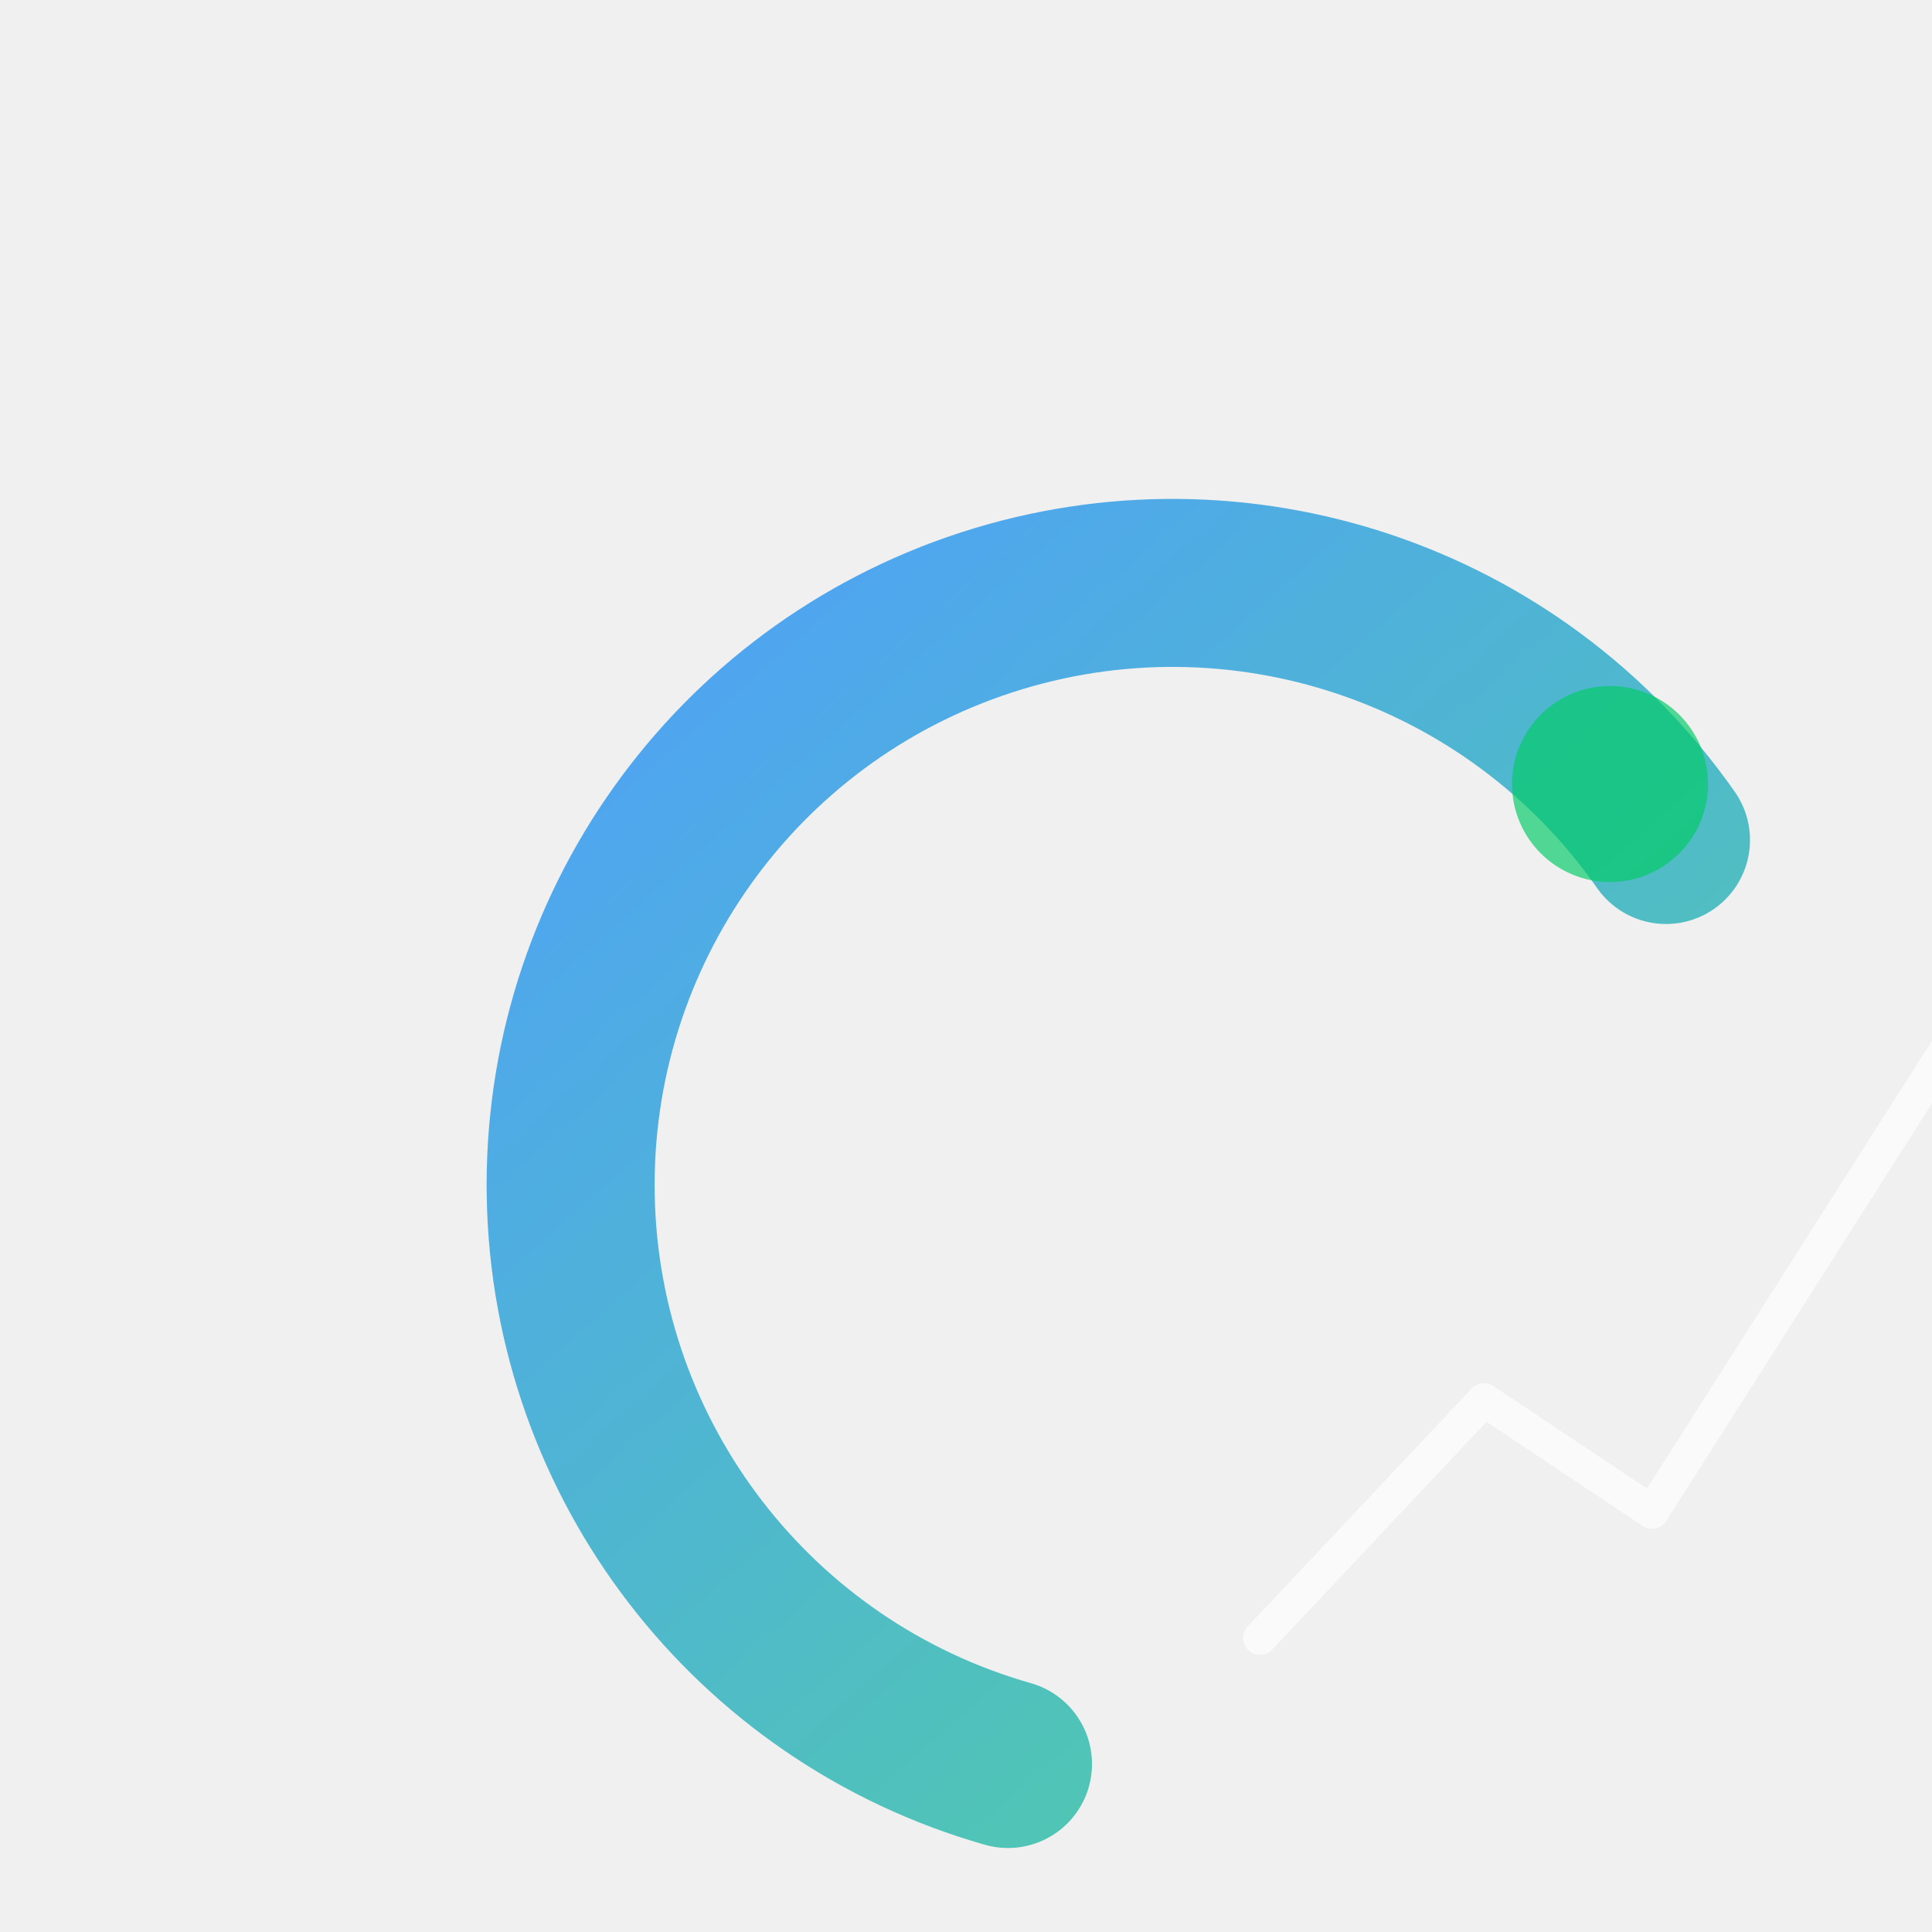
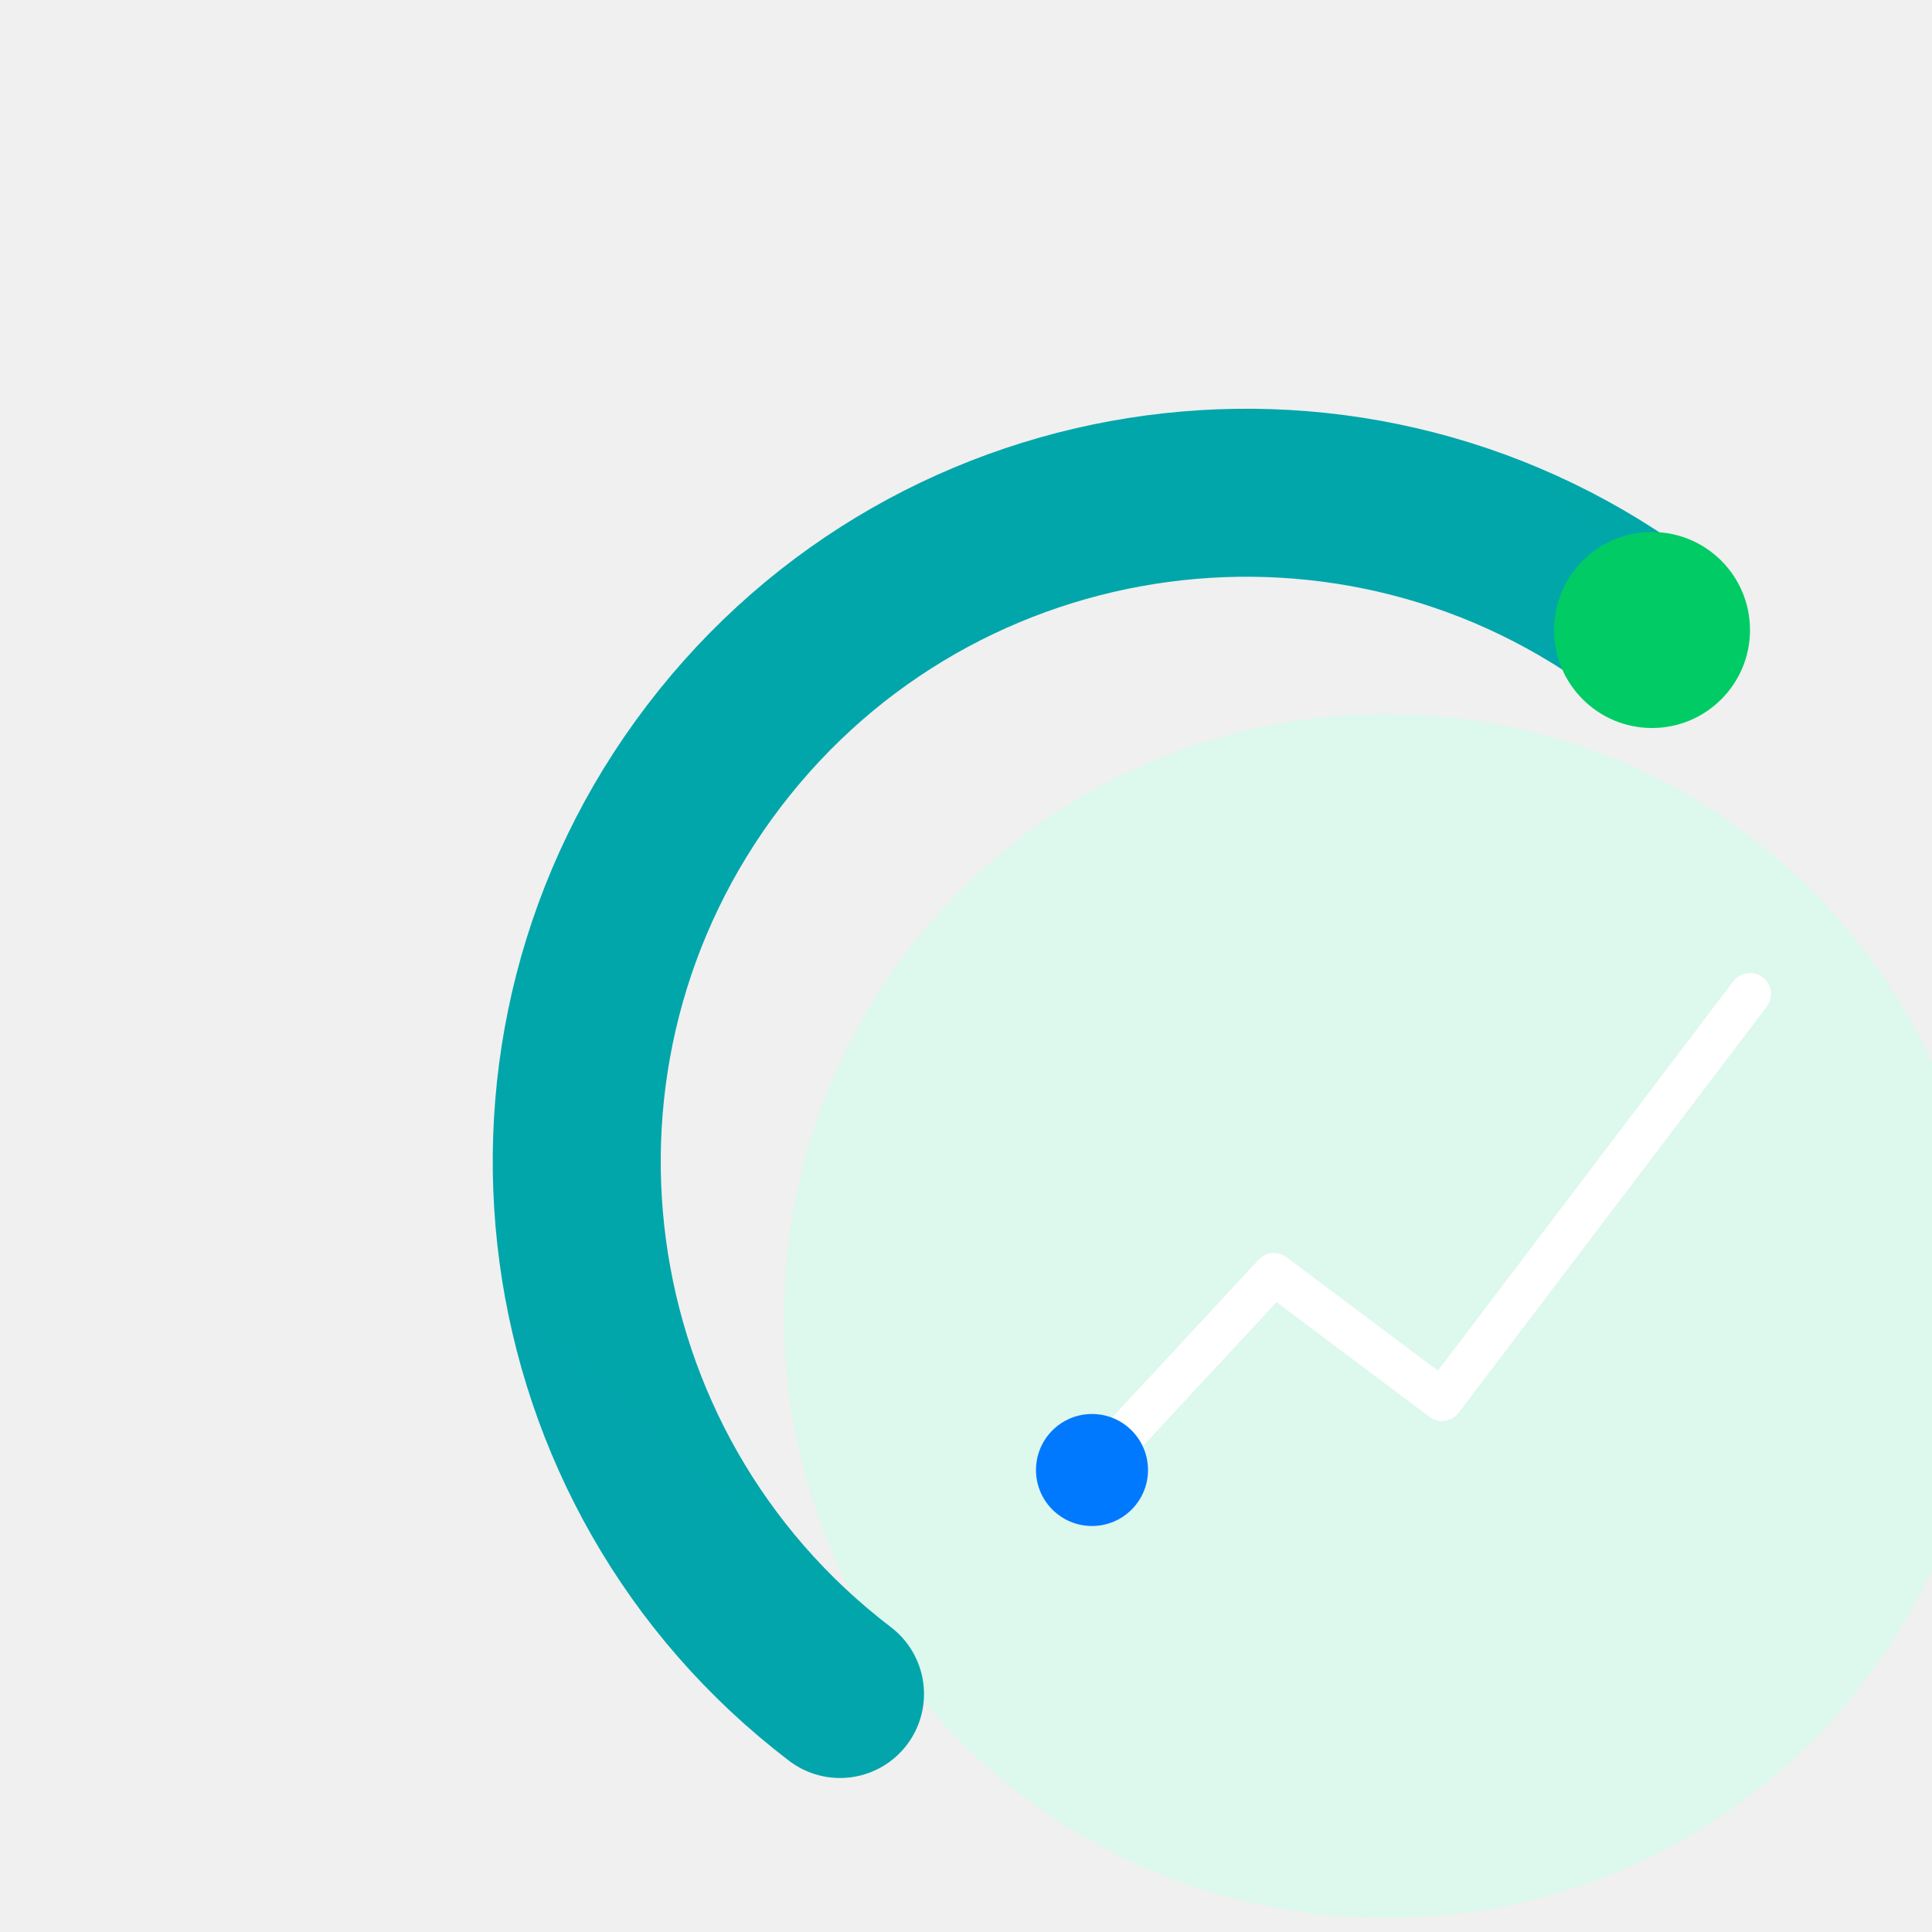
- <svg xmlns="http://www.w3.org/2000/svg" viewBox="0 0 138 138" aria-hidden="true">
+ <svg xmlns="http://www.w3.org/2000/svg" viewBox="0 0 138 138">
  <defs>
-     <linearGradient id="g" x1="45" y1="35" x2="136" y2="138" gradientUnits="userSpaceOnUse">
+     <linearGradient id="a" x1="56" y1="128" x2="130" y2="36">
      <stop stop-color="#0079FE" />
      <stop offset="1" stop-color="#01CB65" />
    </linearGradient>
  </defs>
-   <path d="M72 126a43 43 0 1 1 47-66" fill="none" stroke="url(#g)" stroke-width="12" stroke-linecap="round" opacity="0.67" />
-   <circle cx="115" cy="56" r="7" fill="#01CB65" opacity="0.67" />
-   <path d="M90 117l16-17 12 8 21-33" fill="none" stroke="#fff" stroke-width="2.4" stroke-linecap="round" stroke-linejoin="round" opacity="0.67" />
+   <circle cx="99" cy="94" r="43" fill="#DDF8ED" />
+   <path d="M60 121a45 45 0 1 1 58-76" fill="none" stroke="url(#a)" stroke-width="12" stroke-linecap="round" />
+   <circle cx="118" cy="45" r="7" fill="#01CB65" />
+   <path d="M78 105l13-14 12 9 22-29" fill="none" stroke="#fff" stroke-width="3" stroke-linecap="round" stroke-linejoin="round" />
+   <circle cx="78" cy="105" r="4" fill="#0079FE" />
</svg>
